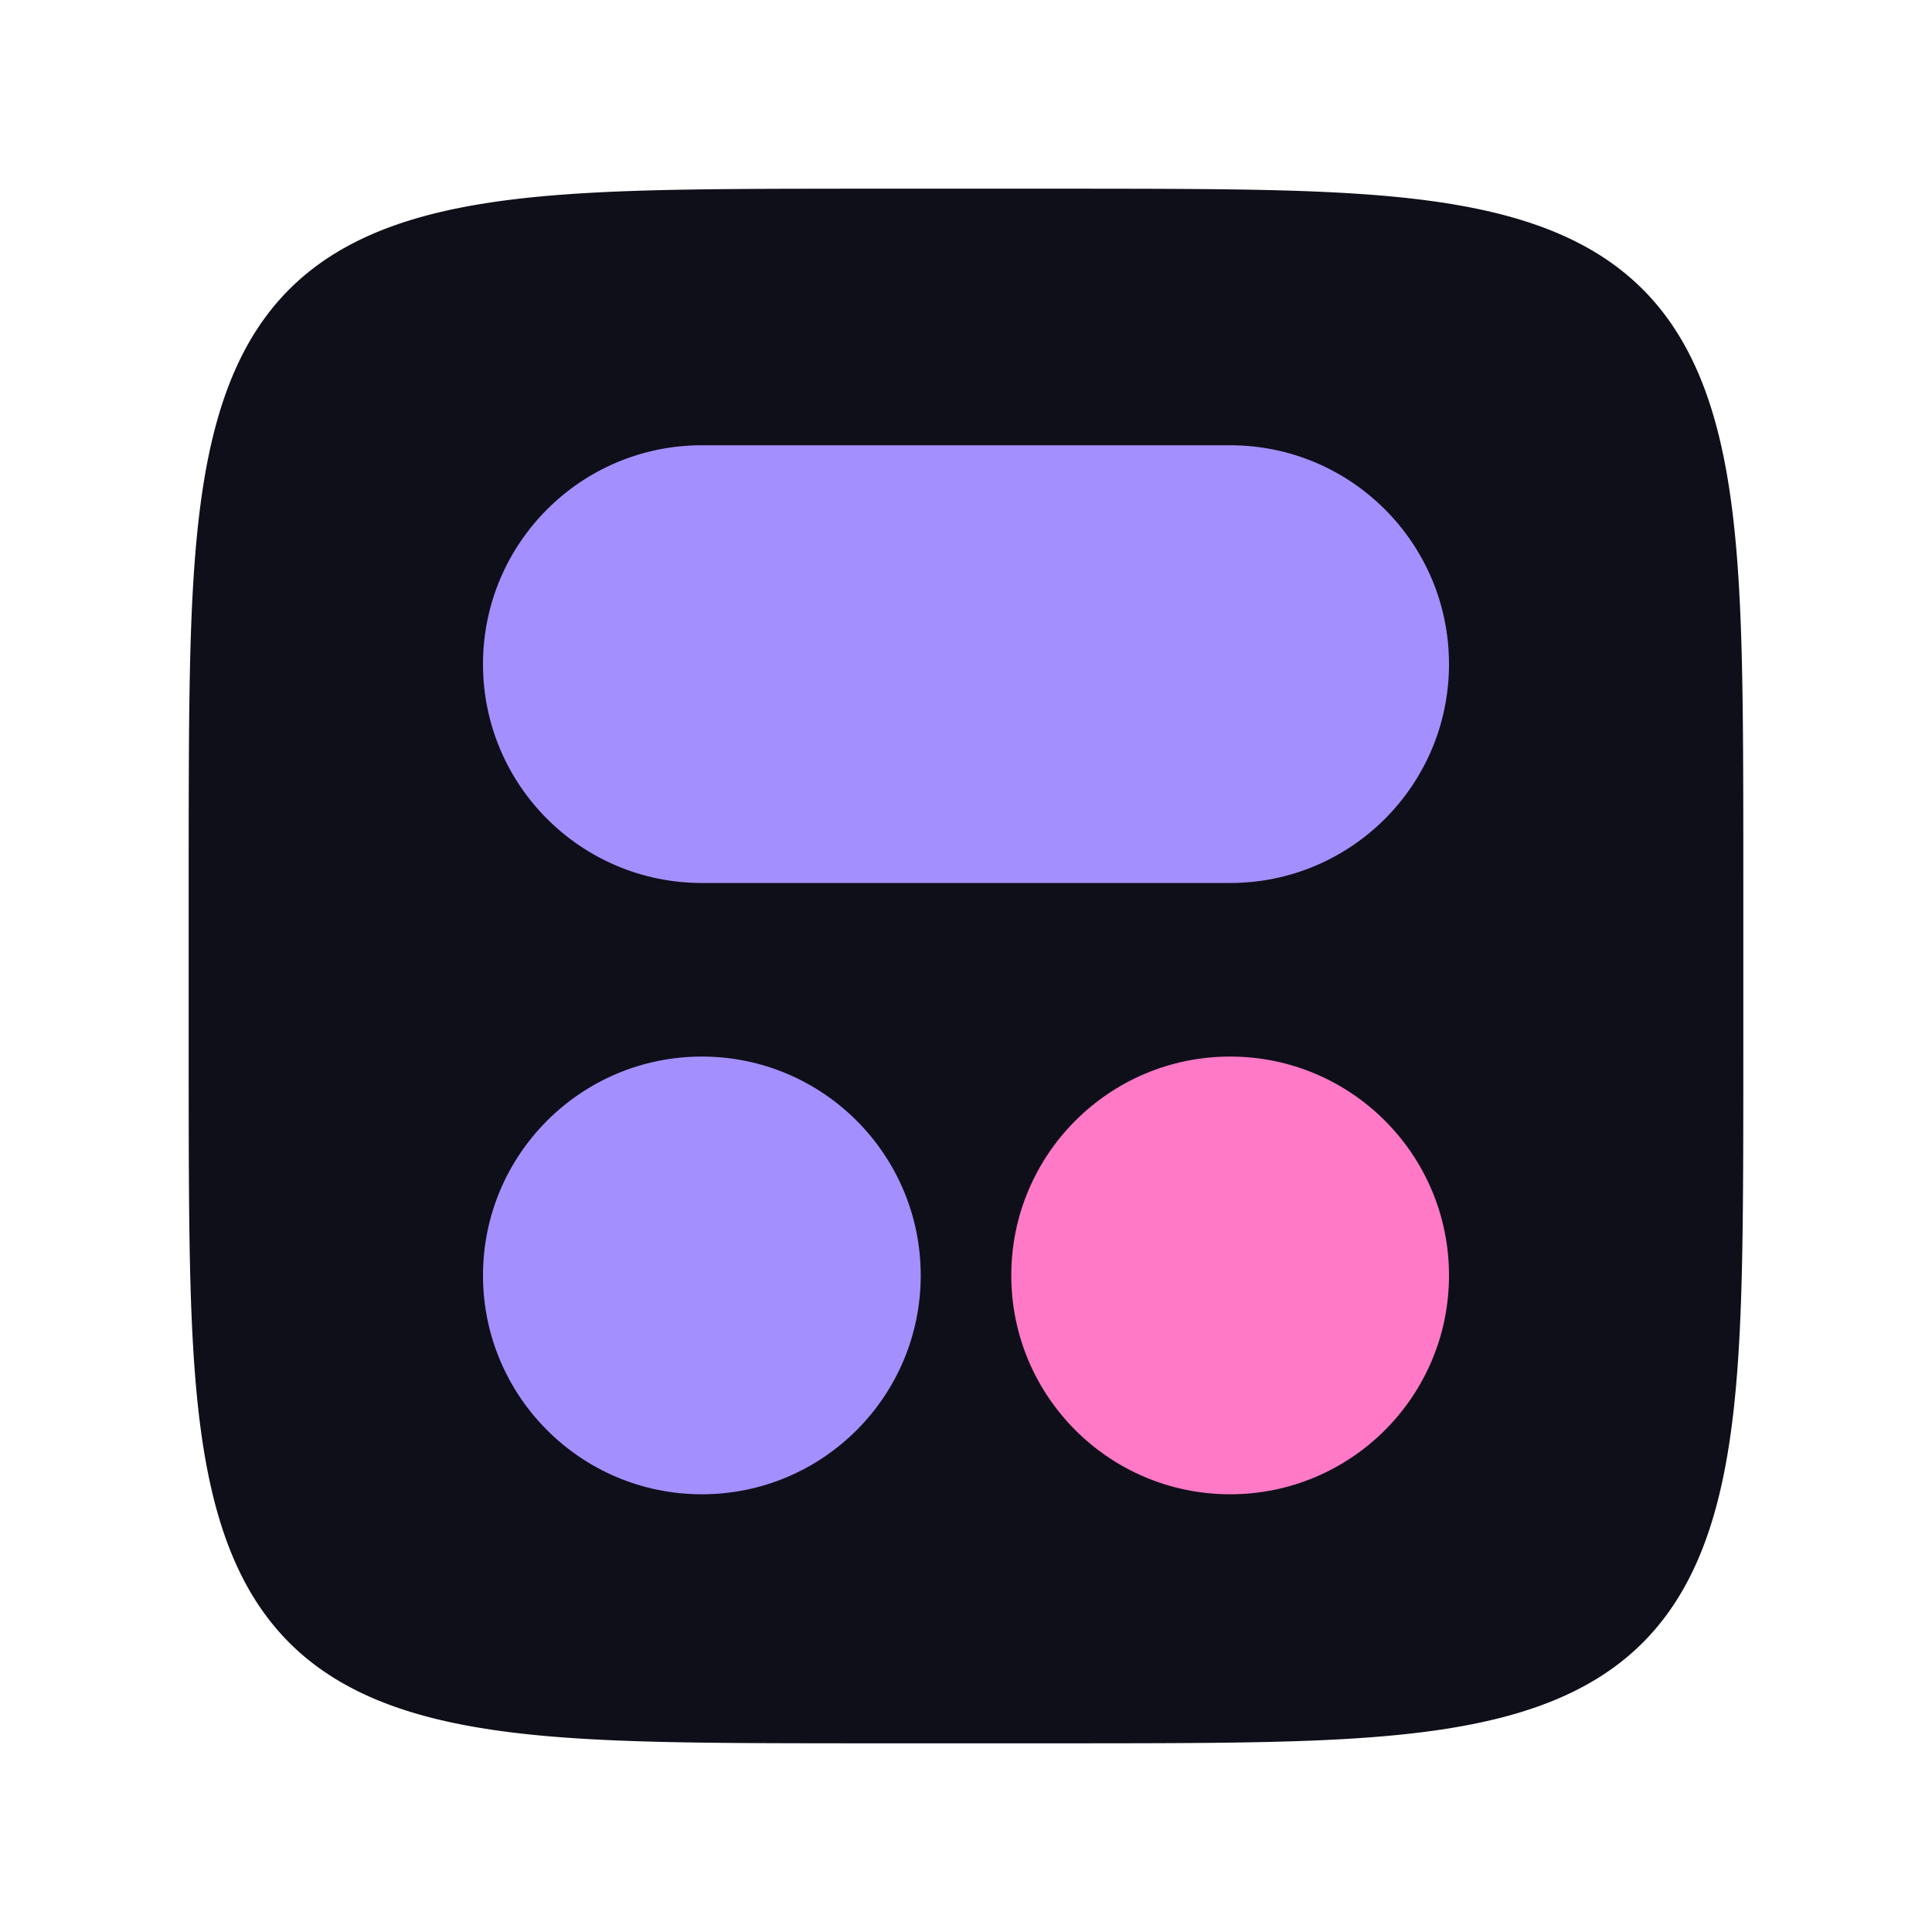
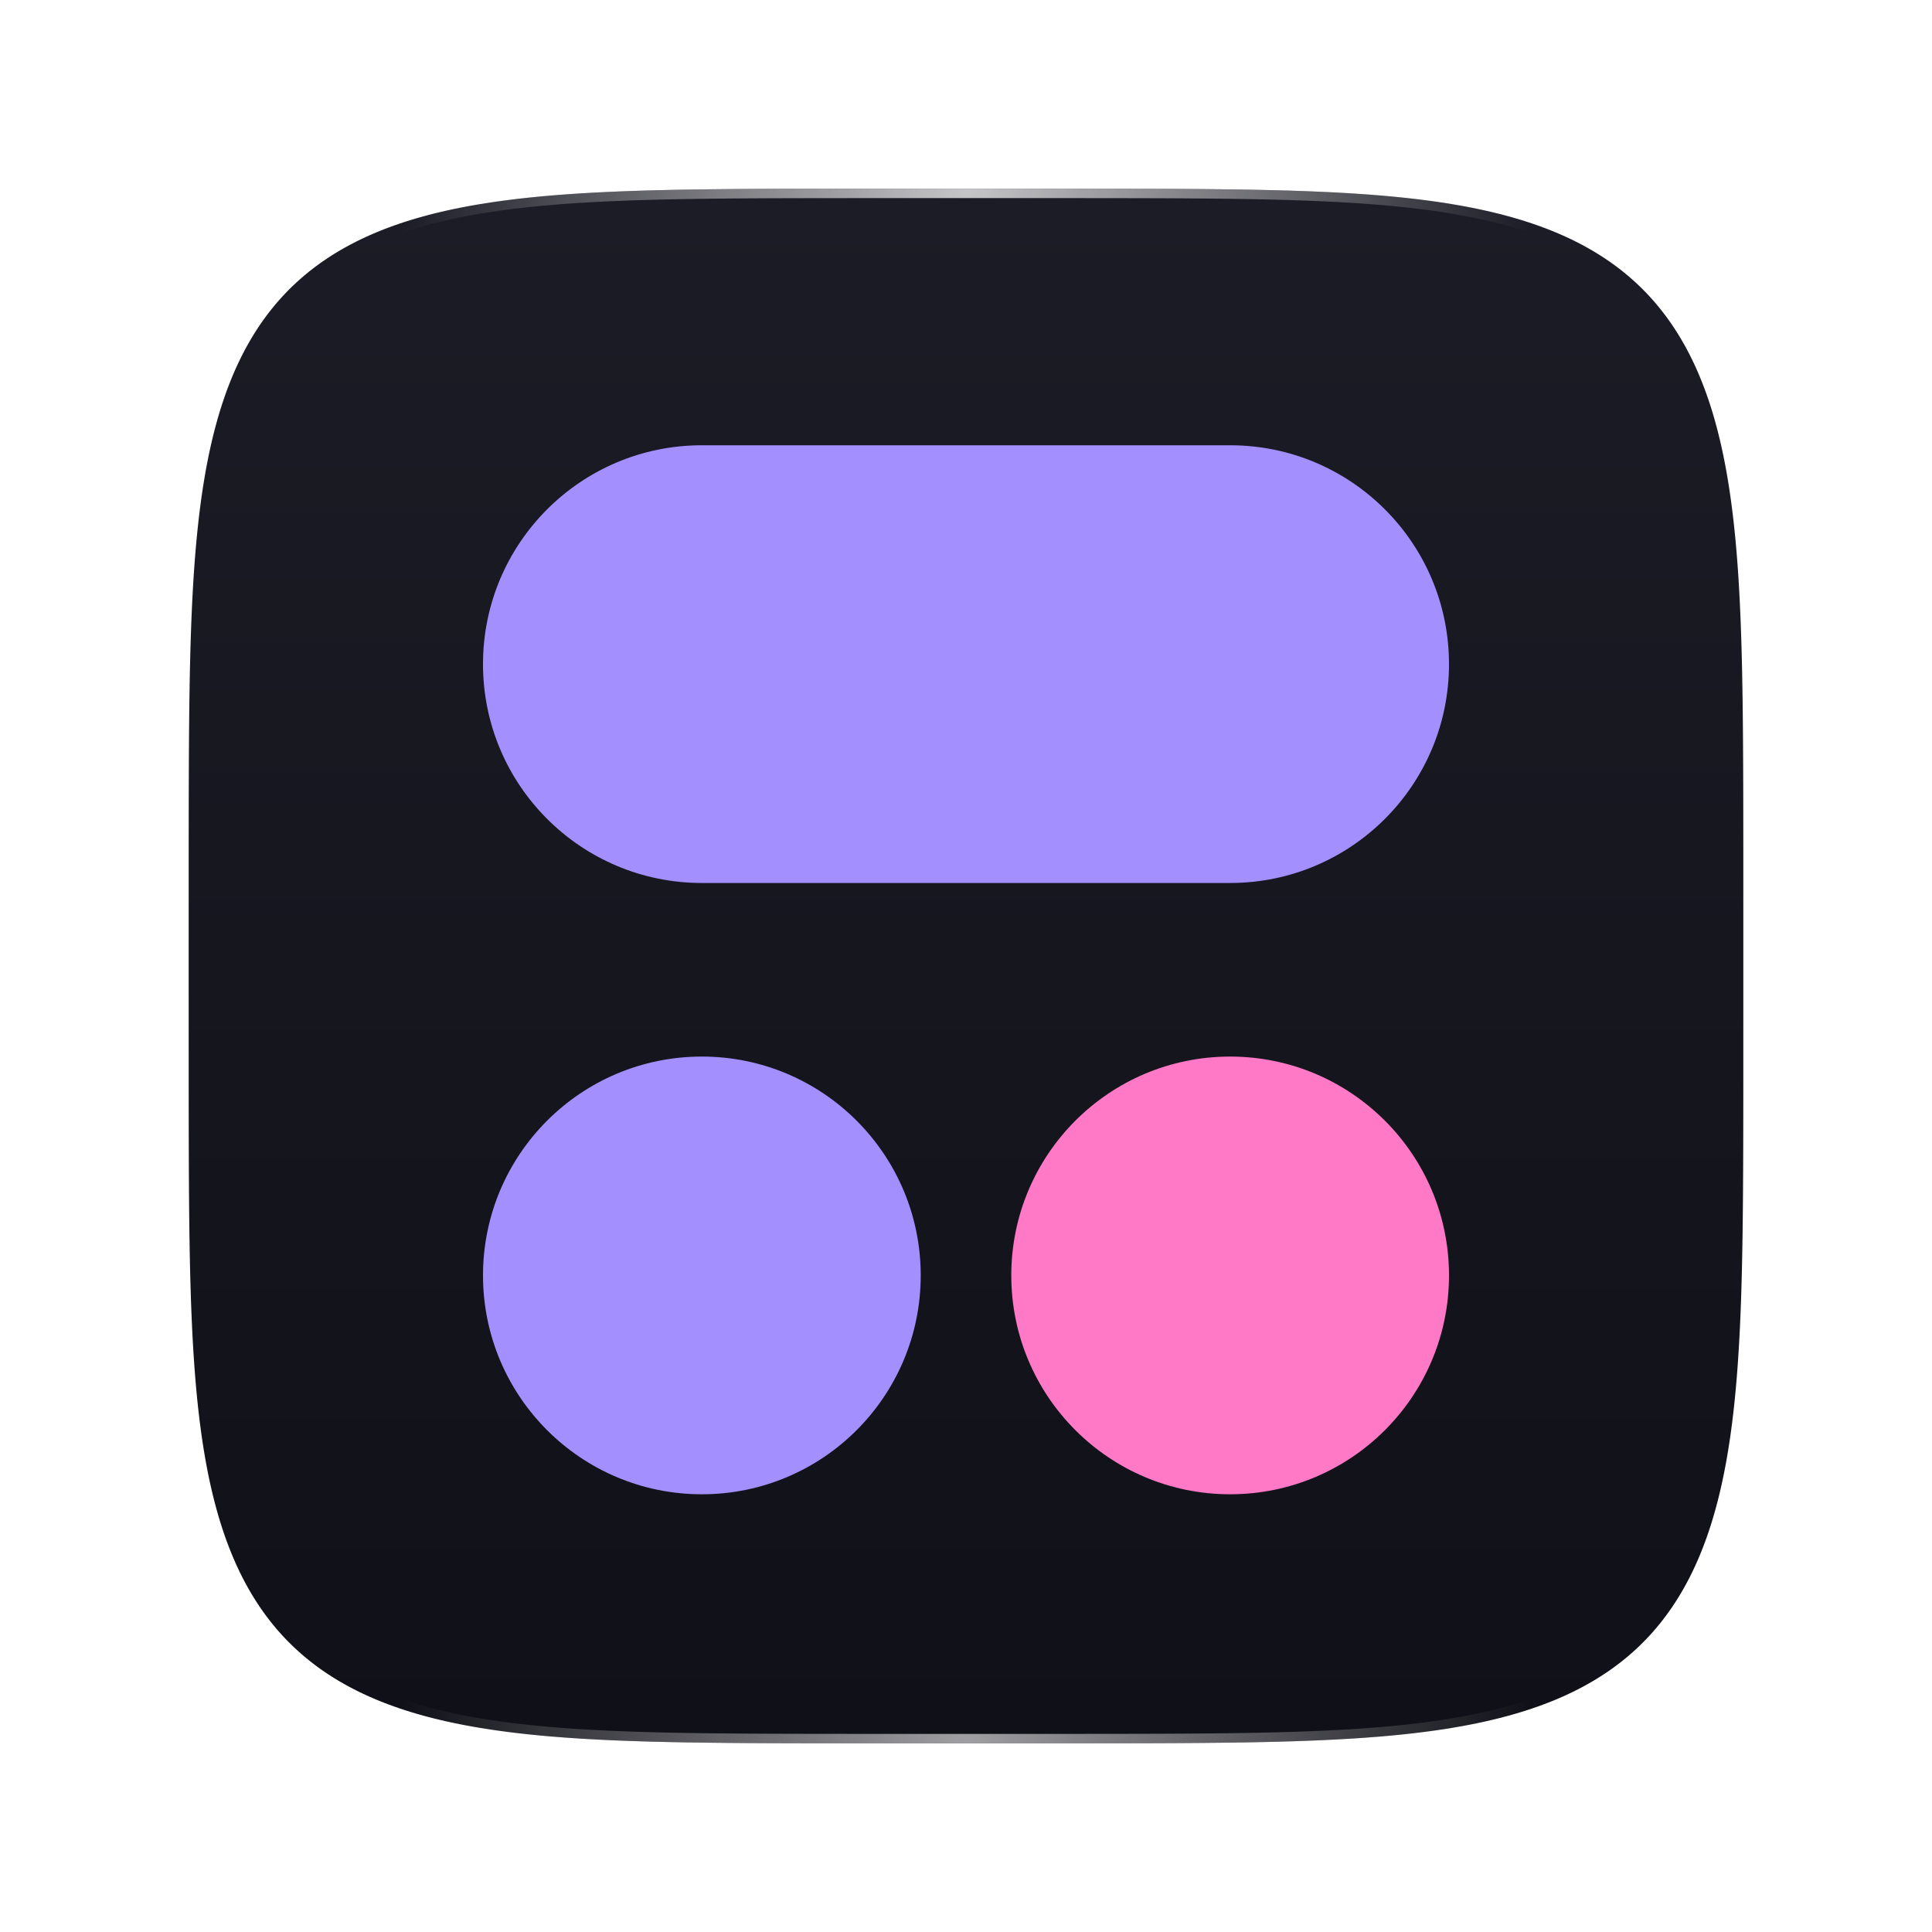
<svg xmlns="http://www.w3.org/2000/svg" viewBox="0 0 1024 1024" width="1024" height="1024">
-   <path d="M 924.000 512.000 L 923.994 573.835 L 923.975 593.590 L 923.944 607.954 L 923.900 619.653 L 923.843 629.698 L 923.774 638.595 L 923.692 646.638 L 923.598 654.014 L 923.492 660.852 L 923.372 667.244 L 923.240 673.260 L 923.096 678.952 L 922.939 684.362 L 922.769 689.523 L 922.586 694.464 L 922.391 699.206 L 922.184 703.769 L 921.963 708.169 L 921.730 712.420 L 921.485 716.534 L 921.226 720.521 L 920.955 724.391 L 920.671 728.152 L 920.375 731.811 L 920.065 735.374 L 919.743 738.847 L 919.408 742.235 L 919.060 745.543 L 918.700 748.776 L 918.326 751.936 L 917.940 755.028 L 917.540 758.055 L 917.128 761.020 L 916.702 763.925 L 916.264 766.773 L 915.812 769.567 L 915.348 772.308 L 914.870 774.999 L 914.379 777.641 L 913.876 780.237 L 913.358 782.787 L 912.828 785.293 L 912.284 787.758 L 911.727 790.181 L 911.157 792.565 L 910.573 794.910 L 909.975 797.218 L 909.365 799.490 L 908.740 801.726 L 908.102 803.929 L 907.451 806.097 L 906.786 808.233 L 906.107 810.338 L 905.414 812.411 L 904.707 814.454 L 903.987 816.467 L 903.252 818.452 L 902.503 820.408 L 901.741 822.336 L 900.964 824.238 L 900.173 826.112 L 899.368 827.961 L 898.548 829.783 L 897.714 831.581 L 896.865 833.354 L 896.002 835.103 L 895.124 836.828 L 894.232 838.529 L 893.324 840.207 L 892.402 841.863 L 891.465 843.496 L 890.513 845.108 L 889.545 846.697 L 888.562 848.266 L 887.564 849.813 L 886.550 851.339 L 885.521 852.845 L 884.476 854.331 L 883.415 855.796 L 882.338 857.242 L 881.246 858.669 L 880.137 860.076 L 879.012 861.464 L 877.870 862.834 L 876.712 864.185 L 875.537 865.517 L 874.345 866.831 L 873.136 868.128 L 871.910 869.406 L 870.667 870.667 L 869.406 871.910 L 868.128 873.136 L 866.831 874.345 L 865.517 875.537 L 864.185 876.712 L 862.834 877.870 L 861.464 879.012 L 860.076 880.137 L 858.669 881.246 L 857.242 882.338 L 855.796 883.415 L 854.331 884.476 L 852.845 885.521 L 851.339 886.550 L 849.813 887.564 L 848.266 888.562 L 846.697 889.545 L 845.108 890.513 L 843.496 891.465 L 841.863 892.402 L 840.207 893.324 L 838.529 894.232 L 836.828 895.124 L 835.103 896.002 L 833.354 896.865 L 831.581 897.714 L 829.783 898.548 L 827.961 899.368 L 826.112 900.173 L 824.238 900.964 L 822.336 901.741 L 820.408 902.503 L 818.452 903.252 L 816.467 903.987 L 814.454 904.707 L 812.411 905.414 L 810.338 906.107 L 808.233 906.786 L 806.097 907.451 L 803.929 908.102 L 801.726 908.740 L 799.490 909.365 L 797.218 909.975 L 794.910 910.573 L 792.565 911.157 L 790.181 911.727 L 787.758 912.284 L 785.293 912.828 L 782.787 913.358 L 780.237 913.876 L 777.641 914.379 L 774.999 914.870 L 772.308 915.348 L 769.567 915.812 L 766.773 916.264 L 763.925 916.702 L 761.020 917.128 L 758.055 917.540 L 755.028 917.940 L 751.936 918.326 L 748.776 918.700 L 745.543 919.060 L 742.235 919.408 L 738.847 919.743 L 735.374 920.065 L 731.811 920.375 L 728.152 920.671 L 724.391 920.955 L 720.521 921.226 L 716.534 921.485 L 712.420 921.730 L 708.169 921.963 L 703.769 922.184 L 699.206 922.391 L 694.464 922.586 L 689.523 922.769 L 684.362 922.939 L 678.952 923.096 L 673.260 923.240 L 667.244 923.372 L 660.852 923.492 L 654.014 923.598 L 646.638 923.692 L 638.595 923.774 L 629.698 923.843 L 619.653 923.900 L 607.954 923.944 L 593.590 923.975 L 573.835 923.994 L 512.000 924.000 L 450.165 923.994 L 430.410 923.975 L 416.046 923.944 L 404.347 923.900 L 394.302 923.843 L 385.405 923.774 L 377.362 923.692 L 369.986 923.598 L 363.148 923.492 L 356.756 923.372 L 350.740 923.240 L 345.048 923.096 L 339.638 922.939 L 334.477 922.769 L 329.536 922.586 L 324.794 922.391 L 320.231 922.184 L 315.831 921.963 L 311.580 921.730 L 307.466 921.485 L 303.479 921.226 L 299.609 920.955 L 295.848 920.671 L 292.189 920.375 L 288.626 920.065 L 285.153 919.743 L 281.765 919.408 L 278.457 919.060 L 275.224 918.700 L 272.064 918.326 L 268.972 917.940 L 265.945 917.540 L 262.980 917.128 L 260.075 916.702 L 257.227 916.264 L 254.433 915.812 L 251.692 915.348 L 249.001 914.870 L 246.359 914.379 L 243.763 913.876 L 241.213 913.358 L 238.707 912.828 L 236.242 912.284 L 233.819 911.727 L 231.435 911.157 L 229.090 910.573 L 226.782 909.975 L 224.510 909.365 L 222.274 908.740 L 220.071 908.102 L 217.903 907.451 L 215.767 906.786 L 213.662 906.107 L 211.589 905.414 L 209.546 904.707 L 207.533 903.987 L 205.548 903.252 L 203.592 902.503 L 201.664 901.741 L 199.762 900.964 L 197.888 900.173 L 196.039 899.368 L 194.217 898.548 L 192.419 897.714 L 190.646 896.865 L 188.897 896.002 L 187.172 895.124 L 185.471 894.232 L 183.793 893.324 L 182.137 892.402 L 180.504 891.465 L 178.892 890.513 L 177.303 889.545 L 175.734 888.562 L 174.187 887.564 L 172.661 886.550 L 171.155 885.521 L 169.669 884.476 L 168.204 883.415 L 166.758 882.338 L 165.331 881.246 L 163.924 880.137 L 162.536 879.012 L 161.166 877.870 L 159.815 876.712 L 158.483 875.537 L 157.169 874.345 L 155.872 873.136 L 154.594 871.910 L 153.333 870.667 L 152.090 869.406 L 150.864 868.128 L 149.655 866.831 L 148.463 865.517 L 147.288 864.185 L 146.130 862.834 L 144.988 861.464 L 143.863 860.076 L 142.754 858.669 L 141.662 857.242 L 140.585 855.796 L 139.524 854.331 L 138.479 852.845 L 137.450 851.339 L 136.436 849.813 L 135.438 848.266 L 134.455 846.697 L 133.487 845.108 L 132.535 843.496 L 131.598 841.863 L 130.676 840.207 L 129.768 838.529 L 128.876 836.828 L 127.998 835.103 L 127.135 833.354 L 126.286 831.581 L 125.452 829.783 L 124.632 827.961 L 123.827 826.112 L 123.036 824.238 L 122.259 822.336 L 121.497 820.408 L 120.748 818.452 L 120.013 816.467 L 119.293 814.454 L 118.586 812.411 L 117.893 810.338 L 117.214 808.233 L 116.549 806.097 L 115.898 803.929 L 115.260 801.726 L 114.635 799.490 L 114.025 797.218 L 113.427 794.910 L 112.843 792.565 L 112.273 790.181 L 111.716 787.758 L 111.172 785.293 L 110.642 782.787 L 110.124 780.237 L 109.621 777.641 L 109.130 774.999 L 108.652 772.308 L 108.188 769.567 L 107.736 766.773 L 107.298 763.925 L 106.872 761.020 L 106.460 758.055 L 106.060 755.028 L 105.674 751.936 L 105.300 748.776 L 104.940 745.543 L 104.592 742.235 L 104.257 738.847 L 103.935 735.374 L 103.625 731.811 L 103.329 728.152 L 103.045 724.391 L 102.774 720.521 L 102.515 716.534 L 102.270 712.420 L 102.037 708.169 L 101.816 703.769 L 101.609 699.206 L 101.414 694.464 L 101.231 689.523 L 101.061 684.362 L 100.904 678.952 L 100.760 673.260 L 100.628 667.244 L 100.508 660.852 L 100.402 654.014 L 100.308 646.638 L 100.226 638.595 L 100.157 629.698 L 100.100 619.653 L 100.056 607.954 L 100.025 593.590 L 100.006 573.835 L 100.000 512.000 L 100.006 450.165 L 100.025 430.410 L 100.056 416.046 L 100.100 404.347 L 100.157 394.302 L 100.226 385.405 L 100.308 377.362 L 100.402 369.986 L 100.508 363.148 L 100.628 356.756 L 100.760 350.740 L 100.904 345.048 L 101.061 339.638 L 101.231 334.477 L 101.414 329.536 L 101.609 324.794 L 101.816 320.231 L 102.037 315.831 L 102.270 311.580 L 102.515 307.466 L 102.774 303.479 L 103.045 299.609 L 103.329 295.848 L 103.625 292.189 L 103.935 288.626 L 104.257 285.153 L 104.592 281.765 L 104.940 278.457 L 105.300 275.224 L 105.674 272.064 L 106.060 268.972 L 106.460 265.945 L 106.872 262.980 L 107.298 260.075 L 107.736 257.227 L 108.188 254.433 L 108.652 251.692 L 109.130 249.001 L 109.621 246.359 L 110.124 243.763 L 110.642 241.213 L 111.172 238.707 L 111.716 236.242 L 112.273 233.819 L 112.843 231.435 L 113.427 229.090 L 114.025 226.782 L 114.635 224.510 L 115.260 222.274 L 115.898 220.071 L 116.549 217.903 L 117.214 215.767 L 117.893 213.662 L 118.586 211.589 L 119.293 209.546 L 120.013 207.533 L 120.748 205.548 L 121.497 203.592 L 122.259 201.664 L 123.036 199.762 L 123.827 197.888 L 124.632 196.039 L 125.452 194.217 L 126.286 192.419 L 127.135 190.646 L 127.998 188.897 L 128.876 187.172 L 129.768 185.471 L 130.676 183.793 L 131.598 182.137 L 132.535 180.504 L 133.487 178.892 L 134.455 177.303 L 135.438 175.734 L 136.436 174.187 L 137.450 172.661 L 138.479 171.155 L 139.524 169.669 L 140.585 168.204 L 141.662 166.758 L 142.754 165.331 L 143.863 163.924 L 144.988 162.536 L 146.130 161.166 L 147.288 159.815 L 148.463 158.483 L 149.655 157.169 L 150.864 155.872 L 152.090 154.594 L 153.333 153.333 L 154.594 152.090 L 155.872 150.864 L 157.169 149.655 L 158.483 148.463 L 159.815 147.288 L 161.166 146.130 L 162.536 144.988 L 163.924 143.863 L 165.331 142.754 L 166.758 141.662 L 168.204 140.585 L 169.669 139.524 L 171.155 138.479 L 172.661 137.450 L 174.187 136.436 L 175.734 135.438 L 177.303 134.455 L 178.892 133.487 L 180.504 132.535 L 182.137 131.598 L 183.793 130.676 L 185.471 129.768 L 187.172 128.876 L 188.897 127.998 L 190.646 127.135 L 192.419 126.286 L 194.217 125.452 L 196.039 124.632 L 197.888 123.827 L 199.762 123.036 L 201.664 122.259 L 203.592 121.497 L 205.548 120.748 L 207.533 120.013 L 209.546 119.293 L 211.589 118.586 L 213.662 117.893 L 215.767 117.214 L 217.903 116.549 L 220.071 115.898 L 222.274 115.260 L 224.510 114.635 L 226.782 114.025 L 229.090 113.427 L 231.435 112.843 L 233.819 112.273 L 236.242 111.716 L 238.707 111.172 L 241.213 110.642 L 243.763 110.124 L 246.359 109.621 L 249.001 109.130 L 251.692 108.652 L 254.433 108.188 L 257.227 107.736 L 260.075 107.298 L 262.980 106.872 L 265.945 106.460 L 268.972 106.060 L 272.064 105.674 L 275.224 105.300 L 278.457 104.940 L 281.765 104.592 L 285.153 104.257 L 288.626 103.935 L 292.189 103.625 L 295.848 103.329 L 299.609 103.045 L 303.479 102.774 L 307.466 102.515 L 311.580 102.270 L 315.831 102.037 L 320.231 101.816 L 324.794 101.609 L 329.536 101.414 L 334.477 101.231 L 339.638 101.061 L 345.048 100.904 L 350.740 100.760 L 356.756 100.628 L 363.148 100.508 L 369.986 100.402 L 377.362 100.308 L 385.405 100.226 L 394.302 100.157 L 404.347 100.100 L 416.046 100.056 L 430.410 100.025 L 450.165 100.006 L 512.000 100.000 L 573.835 100.006 L 593.590 100.025 L 607.954 100.056 L 619.653 100.100 L 629.698 100.157 L 638.595 100.226 L 646.638 100.308 L 654.014 100.402 L 660.852 100.508 L 667.244 100.628 L 673.260 100.760 L 678.952 100.904 L 684.362 101.061 L 689.523 101.231 L 694.464 101.414 L 699.206 101.609 L 703.769 101.816 L 708.169 102.037 L 712.420 102.270 L 716.534 102.515 L 720.521 102.774 L 724.391 103.045 L 728.152 103.329 L 731.811 103.625 L 735.374 103.935 L 738.847 104.257 L 742.235 104.592 L 745.543 104.940 L 748.776 105.300 L 751.936 105.674 L 755.028 106.060 L 758.055 106.460 L 761.020 106.872 L 763.925 107.298 L 766.773 107.736 L 769.567 108.188 L 772.308 108.652 L 774.999 109.130 L 777.641 109.621 L 780.237 110.124 L 782.787 110.642 L 785.293 111.172 L 787.758 111.716 L 790.181 112.273 L 792.565 112.843 L 794.910 113.427 L 797.218 114.025 L 799.490 114.635 L 801.726 115.260 L 803.929 115.898 L 806.097 116.549 L 808.233 117.214 L 810.338 117.893 L 812.411 118.586 L 814.454 119.293 L 816.467 120.013 L 818.452 120.748 L 820.408 121.497 L 822.336 122.259 L 824.238 123.036 L 826.112 123.827 L 827.961 124.632 L 829.783 125.452 L 831.581 126.286 L 833.354 127.135 L 835.103 127.998 L 836.828 128.876 L 838.529 129.768 L 840.207 130.676 L 841.863 131.598 L 843.496 132.535 L 845.108 133.487 L 846.697 134.455 L 848.266 135.438 L 849.813 136.436 L 851.339 137.450 L 852.845 138.479 L 854.331 139.524 L 855.796 140.585 L 857.242 141.662 L 858.669 142.754 L 860.076 143.863 L 861.464 144.988 L 862.834 146.130 L 864.185 147.288 L 865.517 148.463 L 866.831 149.655 L 868.128 150.864 L 869.406 152.090 L 870.667 153.333 L 871.910 154.594 L 873.136 155.872 L 874.345 157.169 L 875.537 158.483 L 876.712 159.815 L 877.870 161.166 L 879.012 162.536 L 880.137 163.924 L 881.246 165.331 L 882.338 166.758 L 883.415 168.204 L 884.476 169.669 L 885.521 171.155 L 886.550 172.661 L 887.564 174.187 L 888.562 175.734 L 889.545 177.303 L 890.513 178.892 L 891.465 180.504 L 892.402 182.137 L 893.324 183.793 L 894.232 185.471 L 895.124 187.172 L 896.002 188.897 L 896.865 190.646 L 897.714 192.419 L 898.548 194.217 L 899.368 196.039 L 900.173 197.888 L 900.964 199.762 L 901.741 201.664 L 902.503 203.592 L 903.252 205.548 L 903.987 207.533 L 904.707 209.546 L 905.414 211.589 L 906.107 213.662 L 906.786 215.767 L 907.451 217.903 L 908.102 220.071 L 908.740 222.274 L 909.365 224.510 L 909.975 226.782 L 910.573 229.090 L 911.157 231.435 L 911.727 233.819 L 912.284 236.242 L 912.828 238.707 L 913.358 241.213 L 913.876 243.763 L 914.379 246.359 L 914.870 249.001 L 915.348 251.692 L 915.812 254.433 L 916.264 257.227 L 916.702 260.075 L 917.128 262.980 L 917.540 265.945 L 917.940 268.972 L 918.326 272.064 L 918.700 275.224 L 919.060 278.457 L 919.408 281.765 L 919.743 285.153 L 920.065 288.626 L 920.375 292.189 L 920.671 295.848 L 920.955 299.609 L 921.226 303.479 L 921.485 307.466 L 921.730 311.580 L 921.963 315.831 L 922.184 320.231 L 922.391 324.794 L 922.586 329.536 L 922.769 334.477 L 922.939 339.638 L 923.096 345.048 L 923.240 350.740 L 923.372 356.756 L 923.492 363.148 L 923.598 369.986 L 923.692 377.362 L 923.774 385.405 L 923.843 394.302 L 923.900 404.347 L 923.944 416.046 L 923.975 430.410 L 923.994 450.165 L 924.000 512.000 Z" fill="#0F0F1A" />
+   <defs>
+     <path id="sq" d="M 924.000 512.000 L 923.994 573.835 L 923.975 593.590 L 923.944 607.954 L 923.900 619.653 L 923.843 629.698 L 923.774 638.595 L 923.692 646.638 L 923.598 654.014 L 923.492 660.852 L 923.372 667.244 L 923.240 673.260 L 923.096 678.952 L 922.939 684.362 L 922.769 689.523 L 922.586 694.464 L 922.391 699.206 L 922.184 703.769 L 921.963 708.169 L 921.730 712.420 L 921.485 716.534 L 921.226 720.521 L 920.955 724.391 L 920.671 728.152 L 920.375 731.811 L 920.065 735.374 L 919.743 738.847 L 919.408 742.235 L 919.060 745.543 L 918.700 748.776 L 918.326 751.936 L 917.940 755.028 L 917.540 758.055 L 917.128 761.020 L 916.702 763.925 L 916.264 766.773 L 915.812 769.567 L 915.348 772.308 L 914.870 774.999 L 914.379 777.641 L 913.876 780.237 L 913.358 782.787 L 912.828 785.293 L 912.284 787.758 L 911.727 790.181 L 911.157 792.565 L 910.573 794.910 L 909.975 797.218 L 909.365 799.490 L 908.740 801.726 L 908.102 803.929 L 907.451 806.097 L 906.786 808.233 L 906.107 810.338 L 905.414 812.411 L 904.707 814.454 L 903.987 816.467 L 903.252 818.452 L 902.503 820.408 L 901.741 822.336 L 900.964 824.238 L 900.173 826.112 L 899.368 827.961 L 898.548 829.783 L 897.714 831.581 L 896.865 833.354 L 896.002 835.103 L 895.124 836.828 L 894.232 838.529 L 893.324 840.207 L 892.402 841.863 L 891.465 843.496 L 890.513 845.108 L 889.545 846.697 L 888.562 848.266 L 887.564 849.813 L 886.550 851.339 L 885.521 852.845 L 884.476 854.331 L 883.415 855.796 L 882.338 857.242 L 881.246 858.669 L 880.137 860.076 L 879.012 861.464 L 877.870 862.834 L 876.712 864.185 L 875.537 865.517 L 874.345 866.831 L 873.136 868.128 L 871.910 869.406 L 870.667 870.667 L 869.406 871.910 L 868.128 873.136 L 866.831 874.345 L 865.517 875.537 L 864.185 876.712 L 862.834 877.870 L 861.464 879.012 L 860.076 880.137 L 858.669 881.246 L 857.242 882.338 L 855.796 883.415 L 854.331 884.476 L 852.845 885.521 L 851.339 886.550 L 849.813 887.564 L 848.266 888.562 L 846.697 889.545 L 845.108 890.513 L 843.496 891.465 L 841.863 892.402 L 840.207 893.324 L 838.529 894.232 L 836.828 895.124 L 835.103 896.002 L 833.354 896.865 L 831.581 897.714 L 829.783 898.548 L 827.961 899.368 L 826.112 900.173 L 824.238 900.964 L 822.336 901.741 L 820.408 902.503 L 818.452 903.252 L 816.467 903.987 L 814.454 904.707 L 812.411 905.414 L 810.338 906.107 L 808.233 906.786 L 806.097 907.451 L 803.929 908.102 L 801.726 908.740 L 799.490 909.365 L 797.218 909.975 L 794.910 910.573 L 792.565 911.157 L 790.181 911.727 L 787.758 912.284 L 785.293 912.828 L 782.787 913.358 L 780.237 913.876 L 777.641 914.379 L 774.999 914.870 L 772.308 915.348 L 769.567 915.812 L 766.773 916.264 L 763.925 916.702 L 761.020 917.128 L 758.055 917.540 L 755.028 917.940 L 751.936 918.326 L 748.776 918.700 L 745.543 919.060 L 742.235 919.408 L 738.847 919.743 L 735.374 920.065 L 731.811 920.375 L 728.152 920.671 L 724.391 920.955 L 720.521 921.226 L 716.534 921.485 L 712.420 921.730 L 708.169 921.963 L 703.769 922.184 L 699.206 922.391 L 694.464 922.586 L 689.523 922.769 L 684.362 922.939 L 678.952 923.096 L 673.260 923.240 L 667.244 923.372 L 660.852 923.492 L 654.014 923.598 L 646.638 923.692 L 638.595 923.774 L 629.698 923.843 L 619.653 923.900 L 607.954 923.944 L 593.590 923.975 L 573.835 923.994 L 512.000 924.000 L 450.165 923.994 L 430.410 923.975 L 416.046 923.944 L 404.347 923.900 L 394.302 923.843 L 385.405 923.774 L 377.362 923.692 L 369.986 923.598 L 363.148 923.492 L 356.756 923.372 L 350.740 923.240 L 345.048 923.096 L 339.638 922.939 L 334.477 922.769 L 329.536 922.586 L 324.794 922.391 L 320.231 922.184 L 315.831 921.963 L 311.580 921.730 L 307.466 921.485 L 303.479 921.226 L 299.609 920.955 L 295.848 920.671 L 292.189 920.375 L 288.626 920.065 L 285.153 919.743 L 281.765 919.408 L 278.457 919.060 L 275.224 918.700 L 272.064 918.326 L 268.972 917.940 L 265.945 917.540 L 262.980 917.128 L 260.075 916.702 L 257.227 916.264 L 254.433 915.812 L 251.692 915.348 L 249.001 914.870 L 246.359 914.379 L 243.763 913.876 L 241.213 913.358 L 238.707 912.828 L 236.242 912.284 L 233.819 911.727 L 231.435 911.157 L 229.090 910.573 L 226.782 909.975 L 224.510 909.365 L 222.274 908.740 L 220.071 908.102 L 217.903 907.451 L 215.767 906.786 L 213.662 906.107 L 211.589 905.414 L 209.546 904.707 L 207.533 903.987 L 205.548 903.252 L 203.592 902.503 L 201.664 901.741 L 199.762 900.964 L 197.888 900.173 L 196.039 899.368 L 194.217 898.548 L 192.419 897.714 L 190.646 896.865 L 188.897 896.002 L 187.172 895.124 L 185.471 894.232 L 183.793 893.324 L 182.137 892.402 L 180.504 891.465 L 178.892 890.513 L 177.303 889.545 L 175.734 888.562 L 174.187 887.564 L 172.661 886.550 L 171.155 885.521 L 169.669 884.476 L 168.204 883.415 L 166.758 882.338 L 165.331 881.246 L 163.924 880.137 L 162.536 879.012 L 161.166 877.870 L 159.815 876.712 L 158.483 875.537 L 157.169 874.345 L 155.872 873.136 L 154.594 871.910 L 153.333 870.667 L 152.090 869.406 L 150.864 868.128 L 149.655 866.831 L 148.463 865.517 L 147.288 864.185 L 146.130 862.834 L 144.988 861.464 L 143.863 860.076 L 142.754 858.669 L 141.662 857.242 L 140.585 855.796 L 139.524 854.331 L 138.479 852.845 L 137.450 851.339 L 136.436 849.813 L 135.438 848.266 L 134.455 846.697 L 133.487 845.108 L 132.535 843.496 L 131.598 841.863 L 130.676 840.207 L 129.768 838.529 L 128.876 836.828 L 127.998 835.103 L 127.135 833.354 L 126.286 831.581 L 125.452 829.783 L 124.632 827.961 L 123.827 826.112 L 123.036 824.238 L 122.259 822.336 L 121.497 820.408 L 120.748 818.452 L 120.013 816.467 L 119.293 814.454 L 118.586 812.411 L 117.893 810.338 L 117.214 808.233 L 116.549 806.097 L 115.898 803.929 L 115.260 801.726 L 114.635 799.490 L 114.025 797.218 L 113.427 794.910 L 112.843 792.565 L 112.273 790.181 L 111.716 787.758 L 111.172 785.293 L 110.642 782.787 L 110.124 780.237 L 109.621 777.641 L 109.130 774.999 L 108.652 772.308 L 108.188 769.567 L 107.736 766.773 L 107.298 763.925 L 106.872 761.020 L 106.460 758.055 L 106.060 755.028 L 105.674 751.936 L 105.300 748.776 L 104.940 745.543 L 104.592 742.235 L 104.257 738.847 L 103.935 735.374 L 103.625 731.811 L 103.329 728.152 L 103.045 724.391 L 102.774 720.521 L 102.515 716.534 L 102.270 712.420 L 102.037 708.169 L 101.816 703.769 L 101.609 699.206 L 101.414 694.464 L 101.231 689.523 L 101.061 684.362 L 100.904 678.952 L 100.760 673.260 L 100.628 667.244 L 100.508 660.852 L 100.402 654.014 L 100.308 646.638 L 100.226 638.595 L 100.157 629.698 L 100.100 619.653 L 100.056 607.954 L 100.025 593.590 L 100.006 573.835 L 100.000 512.000 L 100.006 450.165 L 100.025 430.410 L 100.056 416.046 L 100.100 404.347 L 100.157 394.302 L 100.226 385.405 L 100.308 377.362 L 100.402 369.986 L 100.508 363.148 L 100.628 356.756 L 100.760 350.740 L 100.904 345.048 L 101.061 339.638 L 101.231 334.477 L 101.414 329.536 L 101.609 324.794 L 101.816 320.231 L 102.037 315.831 L 102.270 311.580 L 102.515 307.466 L 102.774 303.479 L 103.045 299.609 L 103.329 295.848 L 103.625 292.189 L 103.935 288.626 L 104.257 285.153 L 104.592 281.765 L 104.940 278.457 L 105.300 275.224 L 105.674 272.064 L 106.060 268.972 L 106.460 265.945 L 106.872 262.980 L 107.298 260.075 L 107.736 257.227 L 108.188 254.433 L 108.652 251.692 L 109.130 249.001 L 109.621 246.359 L 110.124 243.763 L 110.642 241.213 L 111.172 238.707 L 111.716 236.242 L 112.273 233.819 L 112.843 231.435 L 113.427 229.090 L 114.025 226.782 L 114.635 224.510 L 115.260 222.274 L 115.898 220.071 L 116.549 217.903 L 117.214 215.767 L 117.893 213.662 L 118.586 211.589 L 119.293 209.546 L 120.013 207.533 L 120.748 205.548 L 121.497 203.592 L 122.259 201.664 L 123.036 199.762 L 123.827 197.888 L 124.632 196.039 L 125.452 194.217 L 126.286 192.419 L 127.135 190.646 L 127.998 188.897 L 128.876 187.172 L 129.768 185.471 L 130.676 183.793 L 131.598 182.137 L 132.535 180.504 L 133.487 178.892 L 134.455 177.303 L 135.438 175.734 L 136.436 174.187 L 137.450 172.661 L 138.479 171.155 L 139.524 169.669 L 140.585 168.204 L 141.662 166.758 L 142.754 165.331 L 143.863 163.924 L 144.988 162.536 L 146.130 161.166 L 147.288 159.815 L 148.463 158.483 L 149.655 157.169 L 150.864 155.872 L 152.090 154.594 L 153.333 153.333 L 154.594 152.090 L 155.872 150.864 L 157.169 149.655 L 158.483 148.463 L 159.815 147.288 L 161.166 146.130 L 162.536 144.988 L 163.924 143.863 L 165.331 142.754 L 166.758 141.662 L 168.204 140.585 L 169.669 139.524 L 171.155 138.479 L 172.661 137.450 L 174.187 136.436 L 175.734 135.438 L 177.303 134.455 L 178.892 133.487 L 180.504 132.535 L 182.137 131.598 L 183.793 130.676 L 185.471 129.768 L 187.172 128.876 L 188.897 127.998 L 190.646 127.135 L 192.419 126.286 L 194.217 125.452 L 196.039 124.632 L 197.888 123.827 L 199.762 123.036 L 201.664 122.259 L 203.592 121.497 L 205.548 120.748 L 207.533 120.013 L 209.546 119.293 L 211.589 118.586 L 213.662 117.893 L 215.767 117.214 L 217.903 116.549 L 220.071 115.898 L 222.274 115.260 L 224.510 114.635 L 226.782 114.025 L 229.090 113.427 L 231.435 112.843 L 233.819 112.273 L 236.242 111.716 L 238.707 111.172 L 241.213 110.642 L 243.763 110.124 L 246.359 109.621 L 249.001 109.130 L 251.692 108.652 L 254.433 108.188 L 257.227 107.736 L 260.075 107.298 L 262.980 106.872 L 265.945 106.460 L 268.972 106.060 L 272.064 105.674 L 275.224 105.300 L 278.457 104.940 L 281.765 104.592 L 285.153 104.257 L 288.626 103.935 L 292.189 103.625 L 295.848 103.329 L 299.609 103.045 L 303.479 102.774 L 307.466 102.515 L 311.580 102.270 L 315.831 102.037 L 320.231 101.816 L 324.794 101.609 L 329.536 101.414 L 334.477 101.231 L 339.638 101.061 L 345.048 100.904 L 350.740 100.760 L 356.756 100.628 L 363.148 100.508 L 369.986 100.402 L 377.362 100.308 L 385.405 100.226 L 394.302 100.157 L 404.347 100.100 L 416.046 100.056 L 430.410 100.025 L 450.165 100.006 L 512.000 100.000 L 573.835 100.006 L 593.590 100.025 L 607.954 100.056 L 619.653 100.100 L 629.698 100.157 L 638.595 100.226 L 646.638 100.308 L 654.014 100.402 L 660.852 100.508 L 667.244 100.628 L 673.260 100.760 L 678.952 100.904 L 684.362 101.061 L 689.523 101.231 L 694.464 101.414 L 699.206 101.609 L 703.769 101.816 L 708.169 102.037 L 712.420 102.270 L 716.534 102.515 L 720.521 102.774 L 724.391 103.045 L 728.152 103.329 L 731.811 103.625 L 735.374 103.935 L 738.847 104.257 L 742.235 104.592 L 745.543 104.940 L 748.776 105.300 L 751.936 105.674 L 755.028 106.060 L 758.055 106.460 L 761.020 106.872 L 763.925 107.298 L 766.773 107.736 L 769.567 108.188 L 772.308 108.652 L 774.999 109.130 L 777.641 109.621 L 780.237 110.124 L 782.787 110.642 L 785.293 111.172 L 787.758 111.716 L 790.181 112.273 L 792.565 112.843 L 794.910 113.427 L 797.218 114.025 L 799.490 114.635 L 801.726 115.260 L 803.929 115.898 L 806.097 116.549 L 808.233 117.214 L 810.338 117.893 L 812.411 118.586 L 814.454 119.293 L 816.467 120.013 L 818.452 120.748 L 820.408 121.497 L 822.336 122.259 L 824.238 123.036 L 826.112 123.827 L 827.961 124.632 L 829.783 125.452 L 831.581 126.286 L 833.354 127.135 L 835.103 127.998 L 836.828 128.876 L 838.529 129.768 L 840.207 130.676 L 841.863 131.598 L 843.496 132.535 L 845.108 133.487 L 846.697 134.455 L 848.266 135.438 L 849.813 136.436 L 851.339 137.450 L 852.845 138.479 L 854.331 139.524 L 855.796 140.585 L 857.242 141.662 L 858.669 142.754 L 860.076 143.863 L 861.464 144.988 L 862.834 146.130 L 864.185 147.288 L 865.517 148.463 L 866.831 149.655 L 868.128 150.864 L 869.406 152.090 L 870.667 153.333 L 871.910 154.594 L 873.136 155.872 L 874.345 157.169 L 875.537 158.483 L 876.712 159.815 L 877.870 161.166 L 879.012 162.536 L 880.137 163.924 L 881.246 165.331 L 882.338 166.758 L 883.415 168.204 L 884.476 169.669 L 885.521 171.155 L 886.550 172.661 L 887.564 174.187 L 888.562 175.734 L 889.545 177.303 L 890.513 178.892 L 891.465 180.504 L 892.402 182.137 L 893.324 183.793 L 894.232 185.471 L 895.124 187.172 L 896.002 188.897 L 896.865 190.646 L 897.714 192.419 L 898.548 194.217 L 899.368 196.039 L 900.173 197.888 L 900.964 199.762 L 901.741 201.664 L 902.503 203.592 L 903.252 205.548 L 903.987 207.533 L 904.707 209.546 L 905.414 211.589 L 906.107 213.662 L 906.786 215.767 L 907.451 217.903 L 908.102 220.071 L 908.740 222.274 L 909.365 224.510 L 909.975 226.782 L 910.573 229.090 L 911.157 231.435 L 911.727 233.819 L 912.284 236.242 L 912.828 238.707 L 913.358 241.213 L 913.876 243.763 L 914.379 246.359 L 914.870 249.001 L 915.348 251.692 L 915.812 254.433 L 916.264 257.227 L 916.702 260.075 L 917.128 262.980 L 917.540 265.945 L 917.940 268.972 L 918.326 272.064 L 918.700 275.224 L 919.060 278.457 L 919.408 281.765 L 919.743 285.153 L 920.065 288.626 L 920.375 292.189 L 920.671 295.848 L 920.955 299.609 L 921.226 303.479 L 921.485 307.466 L 921.730 311.580 L 921.963 315.831 L 922.184 320.231 L 922.391 324.794 L 922.586 329.536 L 922.769 334.477 L 922.939 339.638 L 923.096 345.048 L 923.240 350.740 L 923.372 356.756 L 923.492 363.148 L 923.598 369.986 L 923.692 377.362 L 923.774 385.405 L 923.843 394.302 L 923.900 404.347 L 923.944 416.046 L 923.975 430.410 L 923.994 450.165 L 924.000 512.000 Z" />
+     <linearGradient id="bg" x1="512" y1="100" x2="512" y2="924" gradientUnits="userSpaceOnUse">
+       <stop offset="0" stop-color="#1c1c26" />
+       <stop offset="1" stop-color="#101018" />
+     </linearGradient>
+     <radialGradient id="rimTop" cx="512" cy="100" r="300" gradientUnits="userSpaceOnUse">
+       <stop offset="0" stop-color="#ffffff" stop-opacity="0.75" />
+       <stop offset="1" stop-color="#ffffff" stop-opacity="0" />
+     </radialGradient>
+     <radialGradient id="rimBot" cx="512" cy="924" r="300" gradientUnits="userSpaceOnUse">
+       <stop offset="0" stop-color="#ffffff" stop-opacity="0.6" />
+       <stop offset="1" stop-color="#ffffff" stop-opacity="0" />
+     </radialGradient>
+     <clipPath id="clip">
+       <use href="#sq" />
+     </clipPath>
+   </defs>
+   <use href="#sq" fill="url(#bg)" />
+   <g clip-path="url(#clip)">
+     <use href="#sq" fill="none" stroke="url(#rimTop)" stroke-width="10" />
+     <use href="#sq" fill="none" stroke="url(#rimBot)" stroke-width="10" />
+   </g>
  <rect x="256" y="236" width="512" height="232" rx="116" fill="#A48FFF" />
  <rect x="256" y="560" width="232" height="232" rx="116" fill="#A48FFF" />
  <rect x="536" y="560" width="232" height="232" rx="116" fill="#FF79C6" />
</svg>
